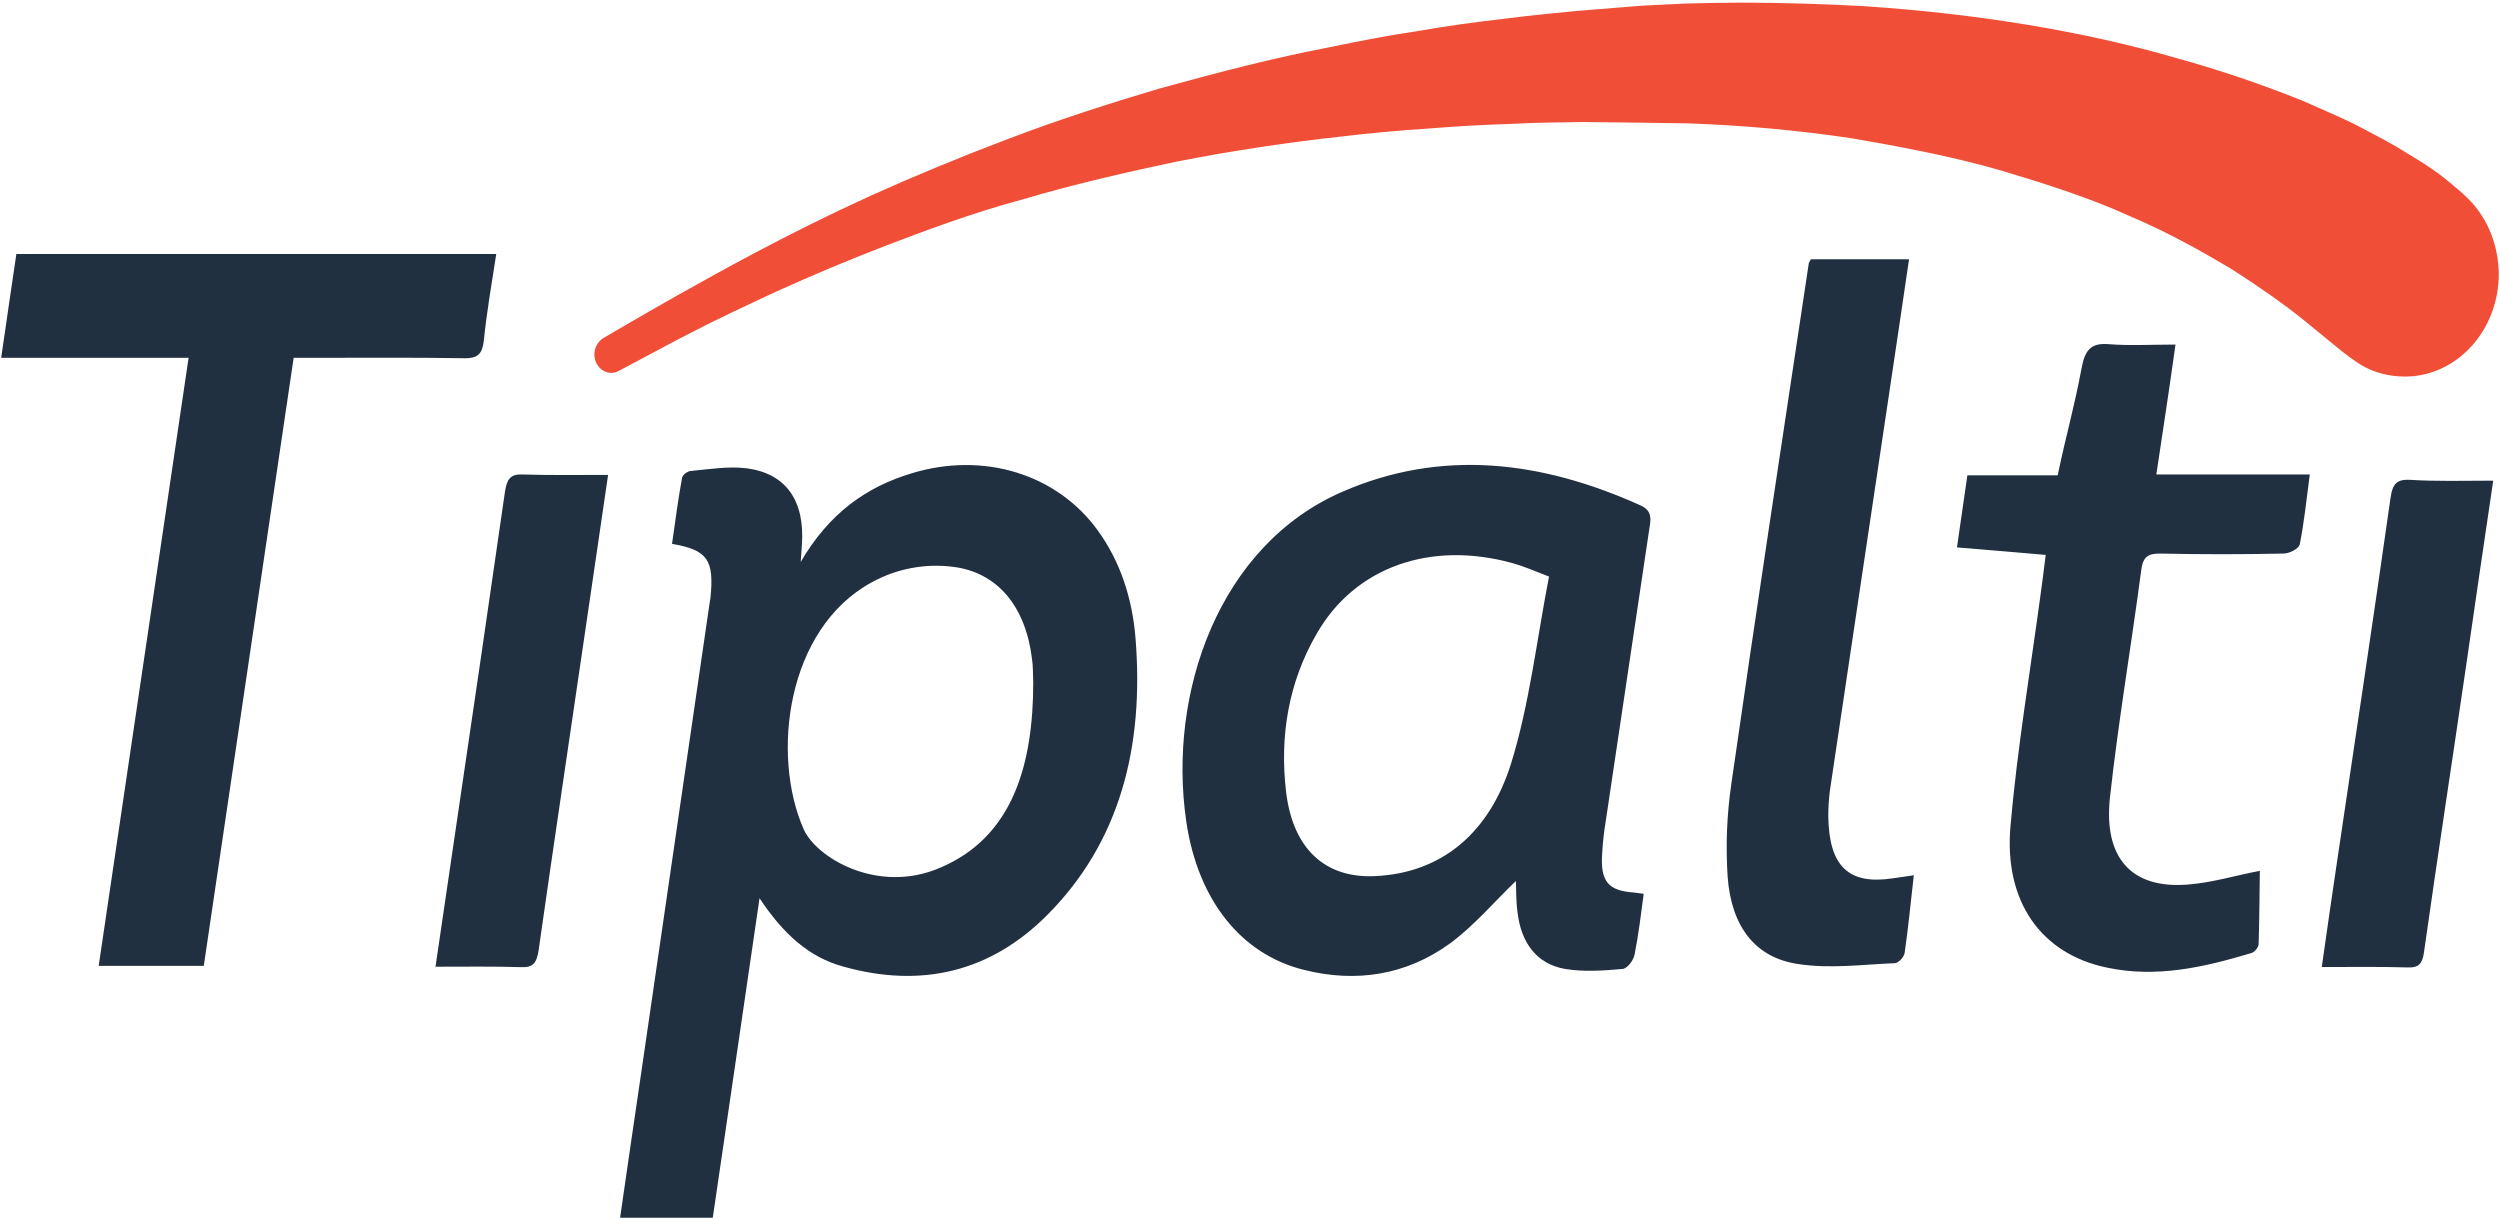
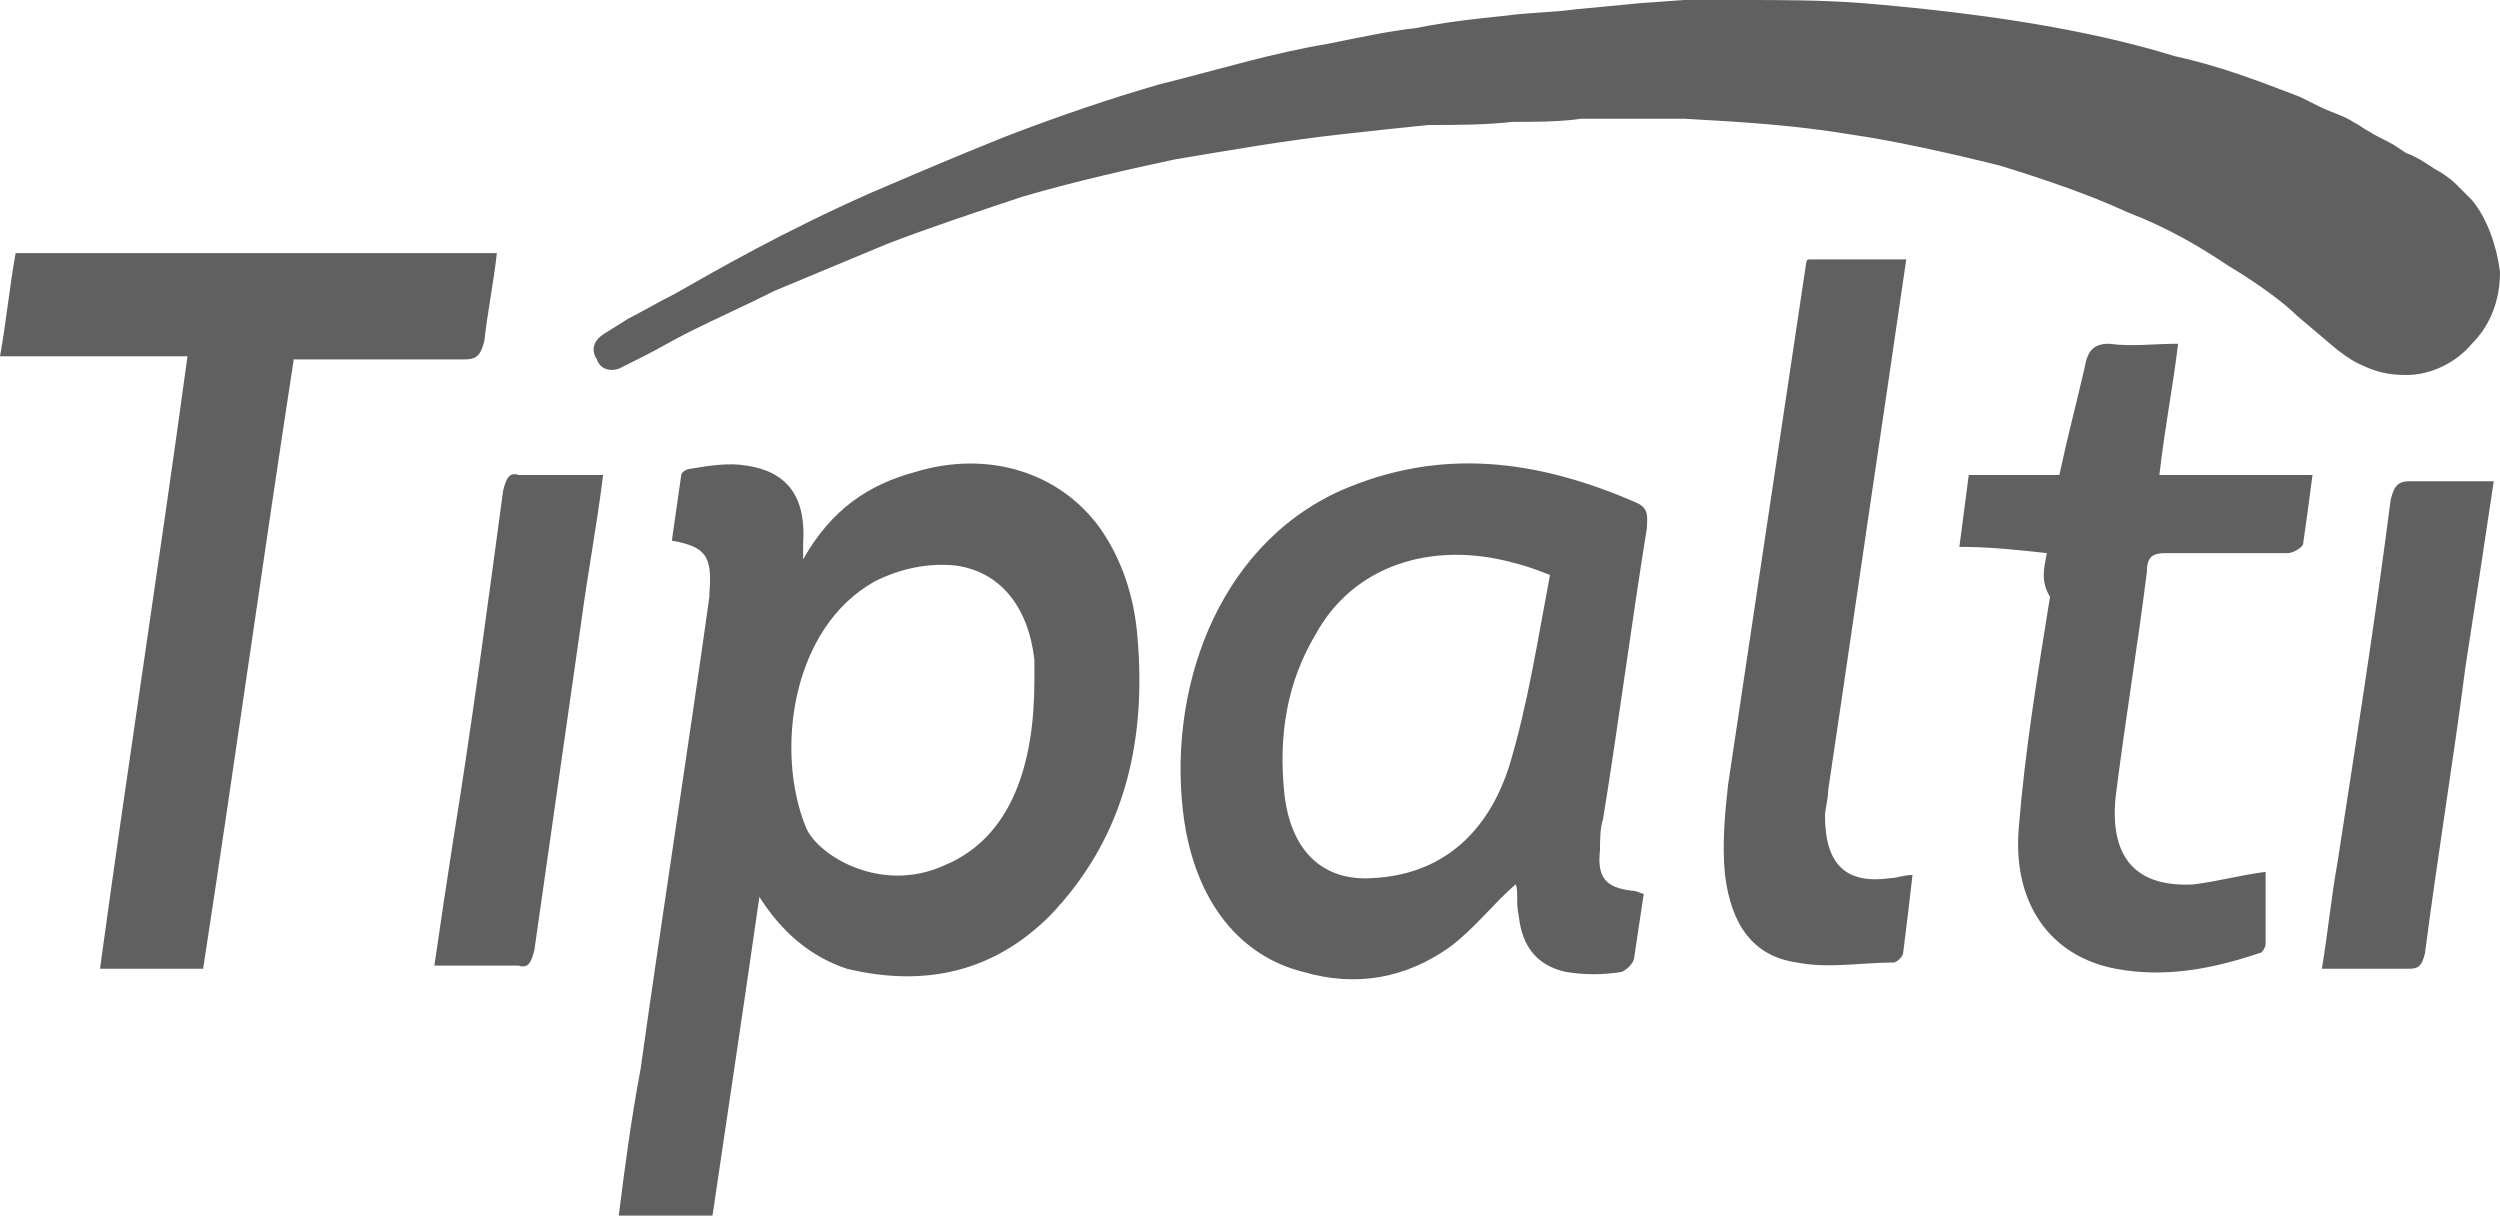
- <svg xmlns="http://www.w3.org/2000/svg" width="80" height="39" viewBox="0 0 80 39">
-   <g fill="none" fill-rule="evenodd">
-     <g fill="#213041">
-       <path fill-rule="nonzero" d="M33.063 21.815c-.013-.24 0-.481-.038-.721-.205-1.711-1.125-2.786-2.532-2.956a4.272 4.272 0 0 0-2.595.495c-2.736 1.485-3.222 5.53-2.186 7.89.396.92 2.378 2.107 4.372 1.245 2.34-.99 2.98-3.323 2.98-5.953m-8.759 6.928c-.511 3.479-.997 6.844-1.496 10.224h-2.966c.23-1.584.448-3.111.678-4.652.728-5.034 1.47-10.068 2.199-15.102 0-.028.013-.042.013-.07.127-1.23-.09-1.542-1.228-1.74.102-.707.192-1.414.32-2.107.013-.099.179-.226.294-.226.588-.057 1.189-.156 1.777-.085 1.266.17 1.867 1.047 1.764 2.46-.012.128-.012.24-.038.538.908-1.556 2.097-2.404 3.567-2.842 2.289-.693 4.629.028 5.933 1.824.741 1.018 1.112 2.206 1.214 3.45.282 3.478-.498 6.533-2.825 8.866-1.816 1.824-4.028 2.347-6.508 1.654-1.125-.297-1.956-1.075-2.698-2.192M49.57 18.45c-.474-.184-.806-.326-1.151-.425-2.634-.735-5.064.113-6.29 2.263-.883 1.527-1.19 3.238-.973 5.062.218 1.796 1.228 2.757 2.839 2.686 2.199-.099 3.682-1.442 4.36-3.605.588-1.895.818-3.945 1.214-5.982m3.03 10.153c-.09.665-.166 1.315-.294 1.951-.038.184-.23.439-.383.453-.614.056-1.24.099-1.841 0-.895-.156-1.407-.82-1.522-1.824-.051-.368-.038-.75-.051-.99-.665.636-1.33 1.428-2.122 2.008-1.394 1.004-2.992 1.258-4.667.834-1.995-.495-3.388-2.22-3.759-4.75-.6-4.116 1.048-8.838 5-10.55 3.157-1.371 6.34-1.003 9.537.439.384.17.333.452.281.75-.46 3.11-.933 6.235-1.393 9.346a9.44 9.44 0 0 0-.115 1.032c-.064.905.191 1.202 1.01 1.259.115.014.204.028.32.042" fill="#213041" />
-       <path d="M6.035 11.45H.038c.167-1.145.32-2.22.486-3.323H15.88c-.141.934-.307 1.853-.397 2.772-.051.438-.204.565-.6.565-1.612-.028-3.223-.014-4.846-.014h-.64c-.959 6.505-1.918 12.967-2.876 19.457H3.158c.959-6.462 1.905-12.91 2.877-19.457m59.427 6.307c-.947-.085-1.842-.156-2.839-.24.115-.778.218-1.514.333-2.306h2.89c.293-1.4.51-2.078.766-3.436.103-.551.282-.806.844-.763.69.056 1.394.014 2.16.014-.23 1.64-.37 2.531-.613 4.157h4.91c-.103.792-.18 1.527-.32 2.234-.025.142-.332.297-.524.297a91.996 91.996 0 0 1-3.95 0c-.384 0-.55.1-.602.552-.32 2.418-.729 4.807-.997 7.24-.217 1.965.703 2.94 2.48 2.8.768-.057 1.51-.284 2.315-.44-.013.764-.013 1.556-.039 2.334 0 .113-.128.269-.23.297-1.509.452-3.03.806-4.628.466-2.097-.438-3.299-2.106-3.082-4.539.218-2.474.627-4.92.96-7.38.05-.397.114-.82.166-1.287m-4.22 10.251c-.102.891-.179 1.697-.294 2.489-.025.141-.204.325-.32.325-1.022.042-2.07.184-3.08.028-1.381-.198-2.149-1.202-2.264-2.8a14.156 14.156 0 0 1 .115-2.94c.857-5.982 1.586-10.705 2.48-16.672 0-.042.04-.07.065-.141h3.145c-.205 1.372-.396 2.715-.601 4.058-.703 4.723-1.227 8.201-1.93 12.938a6.297 6.297 0 0 0-.052.849c.026 1.583.652 2.177 2.059 1.965.179-.028.383-.056.677-.099m-47.306 2.927c.205-1.386.396-2.686.588-4.002.55-3.732 1.1-7.465 1.637-11.213.064-.395.179-.551.55-.537.895.028 1.777.014 2.748.014-.242 1.626-.46 3.168-.69 4.709-.511 3.507-1.036 7-1.534 10.506-.064.41-.18.551-.55.537-.908-.028-1.79-.014-2.749-.014" fill="#213041" />
+ <svg xmlns="http://www.w3.org/2000/svg" version="1.1" id="Capa_1" x="0px" y="0px" viewBox="0 0 80 39" style="enable-background:new 0 0 80 39;" xml:space="preserve">
+   <style type="text/css">
+ 	.st0{fill:#606060;}
+ 	.st1{fill-rule:evenodd;clip-rule:evenodd;fill:#606060;}
+ </style>
+   <g>
+     <g>
+       <path class="st0" d="M33.1,21.8c0-0.2,0-0.5,0-0.7c-0.2-1.7-1.1-2.8-2.5-3c-0.9-0.1-1.8,0.1-2.6,0.5c-2.7,1.5-3.2,5.5-2.2,7.9    c0.4,0.9,2.4,2.1,4.4,1.2C32.4,26.8,33.1,24.4,33.1,21.8 M24.3,28.7c-0.5,3.5-1,6.8-1.5,10.2h-3c0.2-1.6,0.4-3.1,0.7-4.7    c0.7-5,1.5-10.1,2.2-15.1c0,0,0,0,0-0.1c0.1-1.2-0.1-1.5-1.2-1.7c0.1-0.7,0.2-1.4,0.3-2.1c0-0.1,0.2-0.2,0.3-0.2    c0.6-0.1,1.2-0.2,1.8-0.1c1.3,0.2,1.9,1,1.8,2.5c0,0.1,0,0.2,0,0.5c0.9-1.6,2.1-2.4,3.6-2.8c2.3-0.7,4.6,0,5.9,1.8    c0.7,1,1.1,2.2,1.2,3.5c0.3,3.5-0.5,6.5-2.8,8.9c-1.8,1.8-4,2.3-6.5,1.7C25.9,30.6,25,29.8,24.3,28.7 M49.6,18.4    c-0.5-0.2-0.8-0.3-1.2-0.4c-2.6-0.7-5.1,0.1-6.3,2.3c-0.9,1.5-1.2,3.2-1,5.1c0.2,1.8,1.2,2.8,2.8,2.7c2.2-0.1,3.7-1.4,4.4-3.6    C48.9,22.5,49.2,20.5,49.6,18.4 M52.6,28.6c-0.1,0.7-0.2,1.3-0.3,2c0,0.2-0.2,0.4-0.4,0.5c-0.6,0.1-1.2,0.1-1.8,0    c-0.9-0.2-1.4-0.8-1.5-1.8c-0.1-0.4,0-0.8-0.1-1c-0.7,0.6-1.3,1.4-2.1,2c-1.4,1-3,1.3-4.7,0.8c-2-0.5-3.4-2.2-3.8-4.8    c-0.6-4.1,1-8.8,5-10.6c3.2-1.4,6.3-1,9.5,0.4c0.4,0.2,0.3,0.5,0.3,0.8c-0.5,3.1-0.9,6.2-1.4,9.3c-0.1,0.3-0.1,0.7-0.1,1    c-0.1,0.9,0.2,1.2,1,1.3C52.4,28.5,52.5,28.6,52.6,28.6" />
+       <path class="st1" d="M6,11.4H0c0.2-1.1,0.3-2.2,0.5-3.3h15.4c-0.1,0.9-0.3,1.9-0.4,2.8c-0.1,0.4-0.2,0.6-0.6,0.6    c-1.6,0-3.2,0-4.8,0H9.4c-1,6.5-1.9,13-2.9,19.5H3.2C4.1,24.4,5.1,18,6,11.4 M65.5,17.7c-0.9-0.1-1.8-0.2-2.8-0.2    c0.1-0.8,0.2-1.5,0.3-2.3h2.9c0.3-1.4,0.5-2.1,0.8-3.4c0.1-0.6,0.3-0.8,0.8-0.8c0.7,0.1,1.4,0,2.2,0c-0.2,1.6-0.4,2.5-0.6,4.2h4.9    c-0.1,0.8-0.2,1.5-0.3,2.2c0,0.1-0.3,0.3-0.5,0.3c-1.3,0-2.6,0-3.9,0c-0.4,0-0.6,0.1-0.6,0.6c-0.3,2.4-0.7,4.8-1,7.2    c-0.2,2,0.7,2.9,2.5,2.8c0.8-0.1,1.5-0.3,2.3-0.4c0,0.8,0,1.6,0,2.3c0,0.1-0.1,0.3-0.2,0.3c-1.5,0.5-3,0.8-4.6,0.5    c-2.1-0.4-3.3-2.1-3.1-4.5c0.2-2.5,0.6-4.9,1-7.4C65.3,18.6,65.4,18.2,65.5,17.7 M61.2,28c-0.1,0.9-0.2,1.7-0.3,2.5    c0,0.1-0.2,0.3-0.3,0.3c-1,0-2.1,0.2-3.1,0c-1.4-0.2-2.1-1.2-2.3-2.8c-0.1-1,0-2,0.1-2.9c0.9-6,1.6-10.7,2.5-16.7    c0,0,0-0.1,0.1-0.1h3.1c-0.2,1.4-0.4,2.7-0.6,4.1c-0.7,4.7-1.2,8.2-1.9,12.9c0,0.3-0.1,0.6-0.1,0.8c0,1.6,0.7,2.2,2.1,2    C60.7,28.1,60.9,28,61.2,28 M13.9,30.9c0.2-1.4,0.4-2.7,0.6-4c0.6-3.7,1.1-7.5,1.6-11.2c0.1-0.4,0.2-0.6,0.5-0.5    c0.9,0,1.8,0,2.7,0c-0.2,1.6-0.5,3.2-0.7,4.7c-0.5,3.5-1,7-1.5,10.5c-0.1,0.4-0.2,0.6-0.5,0.5C15.8,30.9,14.9,30.9,13.9,30.9" />
    </g>
-     <path fill="#213041" d="M79.783 15.381c-.305 2.044-.585 3.975-.865 5.907-.446 3.065-.917 6.116-1.35 9.18-.05.379-.178.505-.521.49-.891-.027-1.782-.013-2.75-.013.166-1.19.332-2.31.497-3.43.573-3.862 1.158-7.739 1.706-11.602.063-.434.203-.574.598-.56.865.056 1.73.028 2.685.028" />
-     <path fill="#F04E37" d="M79.07 6.452a5.273 5.273 0 0 0-.534-.49 7.605 7.605 0 0 0-.7-.546c-.242-.168-.535-.35-.84-.531l-.318-.196c-.293-.168-.586-.322-.904-.49-.153-.084-.318-.168-.483-.252-.344-.168-.7-.322-1.082-.49-.191-.084-.37-.168-.573-.252a37.747 37.747 0 0 0-3.983-1.344c-2.928-.853-6.39-1.427-10.03-1.665a74.111 74.111 0 0 0-3.868-.112c-.585 0-1.184.014-1.782.028l-1.438.07-2.074.168c-.726.07-1.464.14-2.228.238-.967.112-1.921.238-2.863.406-.853.126-1.756.294-2.825.518-1.757.335-3.437.77-5.422 1.315-1.413.42-3.245.994-4.95 1.652a76.662 76.662 0 0 0-4.328 1.791c-2.698 1.232-4.836 2.435-6.236 3.22-.598.335-1.095.629-1.464.839l-.84.49a.624.624 0 0 0-.229.783c.128.28.446.42.726.266l.84-.447c.382-.196.878-.476 1.489-.784.75-.392 1.705-.84 2.698-1.302a66.72 66.72 0 0 1 3.576-1.497c1.285-.49 2.75-1.036 4.314-1.456 1.693-.504 3.513-.91 4.9-1.204a63.4 63.4 0 0 1 5.32-.811 50.686 50.686 0 0 1 2.75-.252 52.945 52.945 0 0 1 2.76-.154c.713-.042 1.464-.042 2.19-.056l1.323.014 2.024.028a46.53 46.53 0 0 1 5.256.476c1.375.238 3.169.56 4.798 1.035 1.31.392 2.825.868 4.11 1.456 1.26.532 2.33 1.148 3.208 1.665.993.63 1.769 1.19 2.227 1.554l1.336 1.092c.37.293.586.42.599.433.432.266.929.392 1.438.392.802 0 1.565-.35 2.125-.965.56-.616.878-1.442.878-2.324-.012-.867-.318-1.693-.89-2.309" />
+     <path class="st1" d="M79.8,15.4c-0.3,2-0.6,4-0.9,5.9c-0.4,3.1-0.9,6.1-1.3,9.2c-0.1,0.4-0.2,0.5-0.5,0.5c-0.9,0-1.8,0-2.8,0   c0.2-1.2,0.3-2.3,0.5-3.4c0.6-3.9,1.2-7.7,1.7-11.6c0.1-0.4,0.2-0.6,0.6-0.6C78,15.4,78.8,15.4,79.8,15.4" />
+     <path class="st1" d="M79.1,6.4c-0.2-0.2-0.3-0.3-0.5-0.5c-0.2-0.2-0.5-0.4-0.7-0.5C77.6,5.2,77.3,5,77,4.9l-0.3-0.2   c-0.3-0.2-0.6-0.3-0.9-0.5c-0.2-0.1-0.3-0.2-0.5-0.3c-0.3-0.2-0.7-0.3-1.1-0.5c-0.2-0.1-0.4-0.2-0.6-0.3c-1.3-0.5-2.6-1-4-1.3   c-2.9-0.9-6.4-1.4-10-1.7c-1.3-0.1-2.6-0.1-3.9-0.1c-0.6,0-1.2,0-1.8,0l-1.4,0.1l-2.1,0.2c-0.7,0.1-1.5,0.1-2.2,0.2   c-1,0.1-1.9,0.2-2.9,0.4c-0.9,0.1-1.8,0.3-2.8,0.5c-1.8,0.3-3.4,0.8-5.4,1.3c-1.4,0.4-3.2,1-5,1.7c-1.5,0.6-2.9,1.2-4.3,1.8   c-2.7,1.2-4.8,2.4-6.2,3.2c-0.6,0.3-1.1,0.6-1.5,0.8l-0.8,0.5c-0.3,0.2-0.4,0.5-0.2,0.8c0.1,0.3,0.4,0.4,0.7,0.3l0.8-0.4   c0.4-0.2,0.9-0.5,1.5-0.8c0.8-0.4,1.7-0.8,2.7-1.3c1.2-0.5,2.4-1,3.6-1.5c1.3-0.5,2.8-1,4.3-1.5c1.7-0.5,3.5-0.9,4.9-1.2   c1.8-0.3,3.5-0.6,5.3-0.8c0.9-0.1,1.8-0.2,2.8-0.3C46.6,4,47.5,4,48.4,3.9c0.7,0,1.5,0,2.2-0.1l1.3,0l2,0c1.8,0.1,3.5,0.2,5.3,0.5   c1.4,0.2,3.2,0.6,4.8,1c1.3,0.4,2.8,0.9,4.1,1.5c1.3,0.5,2.3,1.1,3.2,1.7c1,0.6,1.8,1.2,2.2,1.6l1.3,1.1c0.4,0.3,0.6,0.4,0.6,0.4   C76,11.9,76.4,12,77,12c0.8,0,1.6-0.4,2.1-1c0.6-0.6,0.9-1.4,0.9-2.3C79.9,7.9,79.6,7,79.1,6.4" />
  </g>
</svg>
